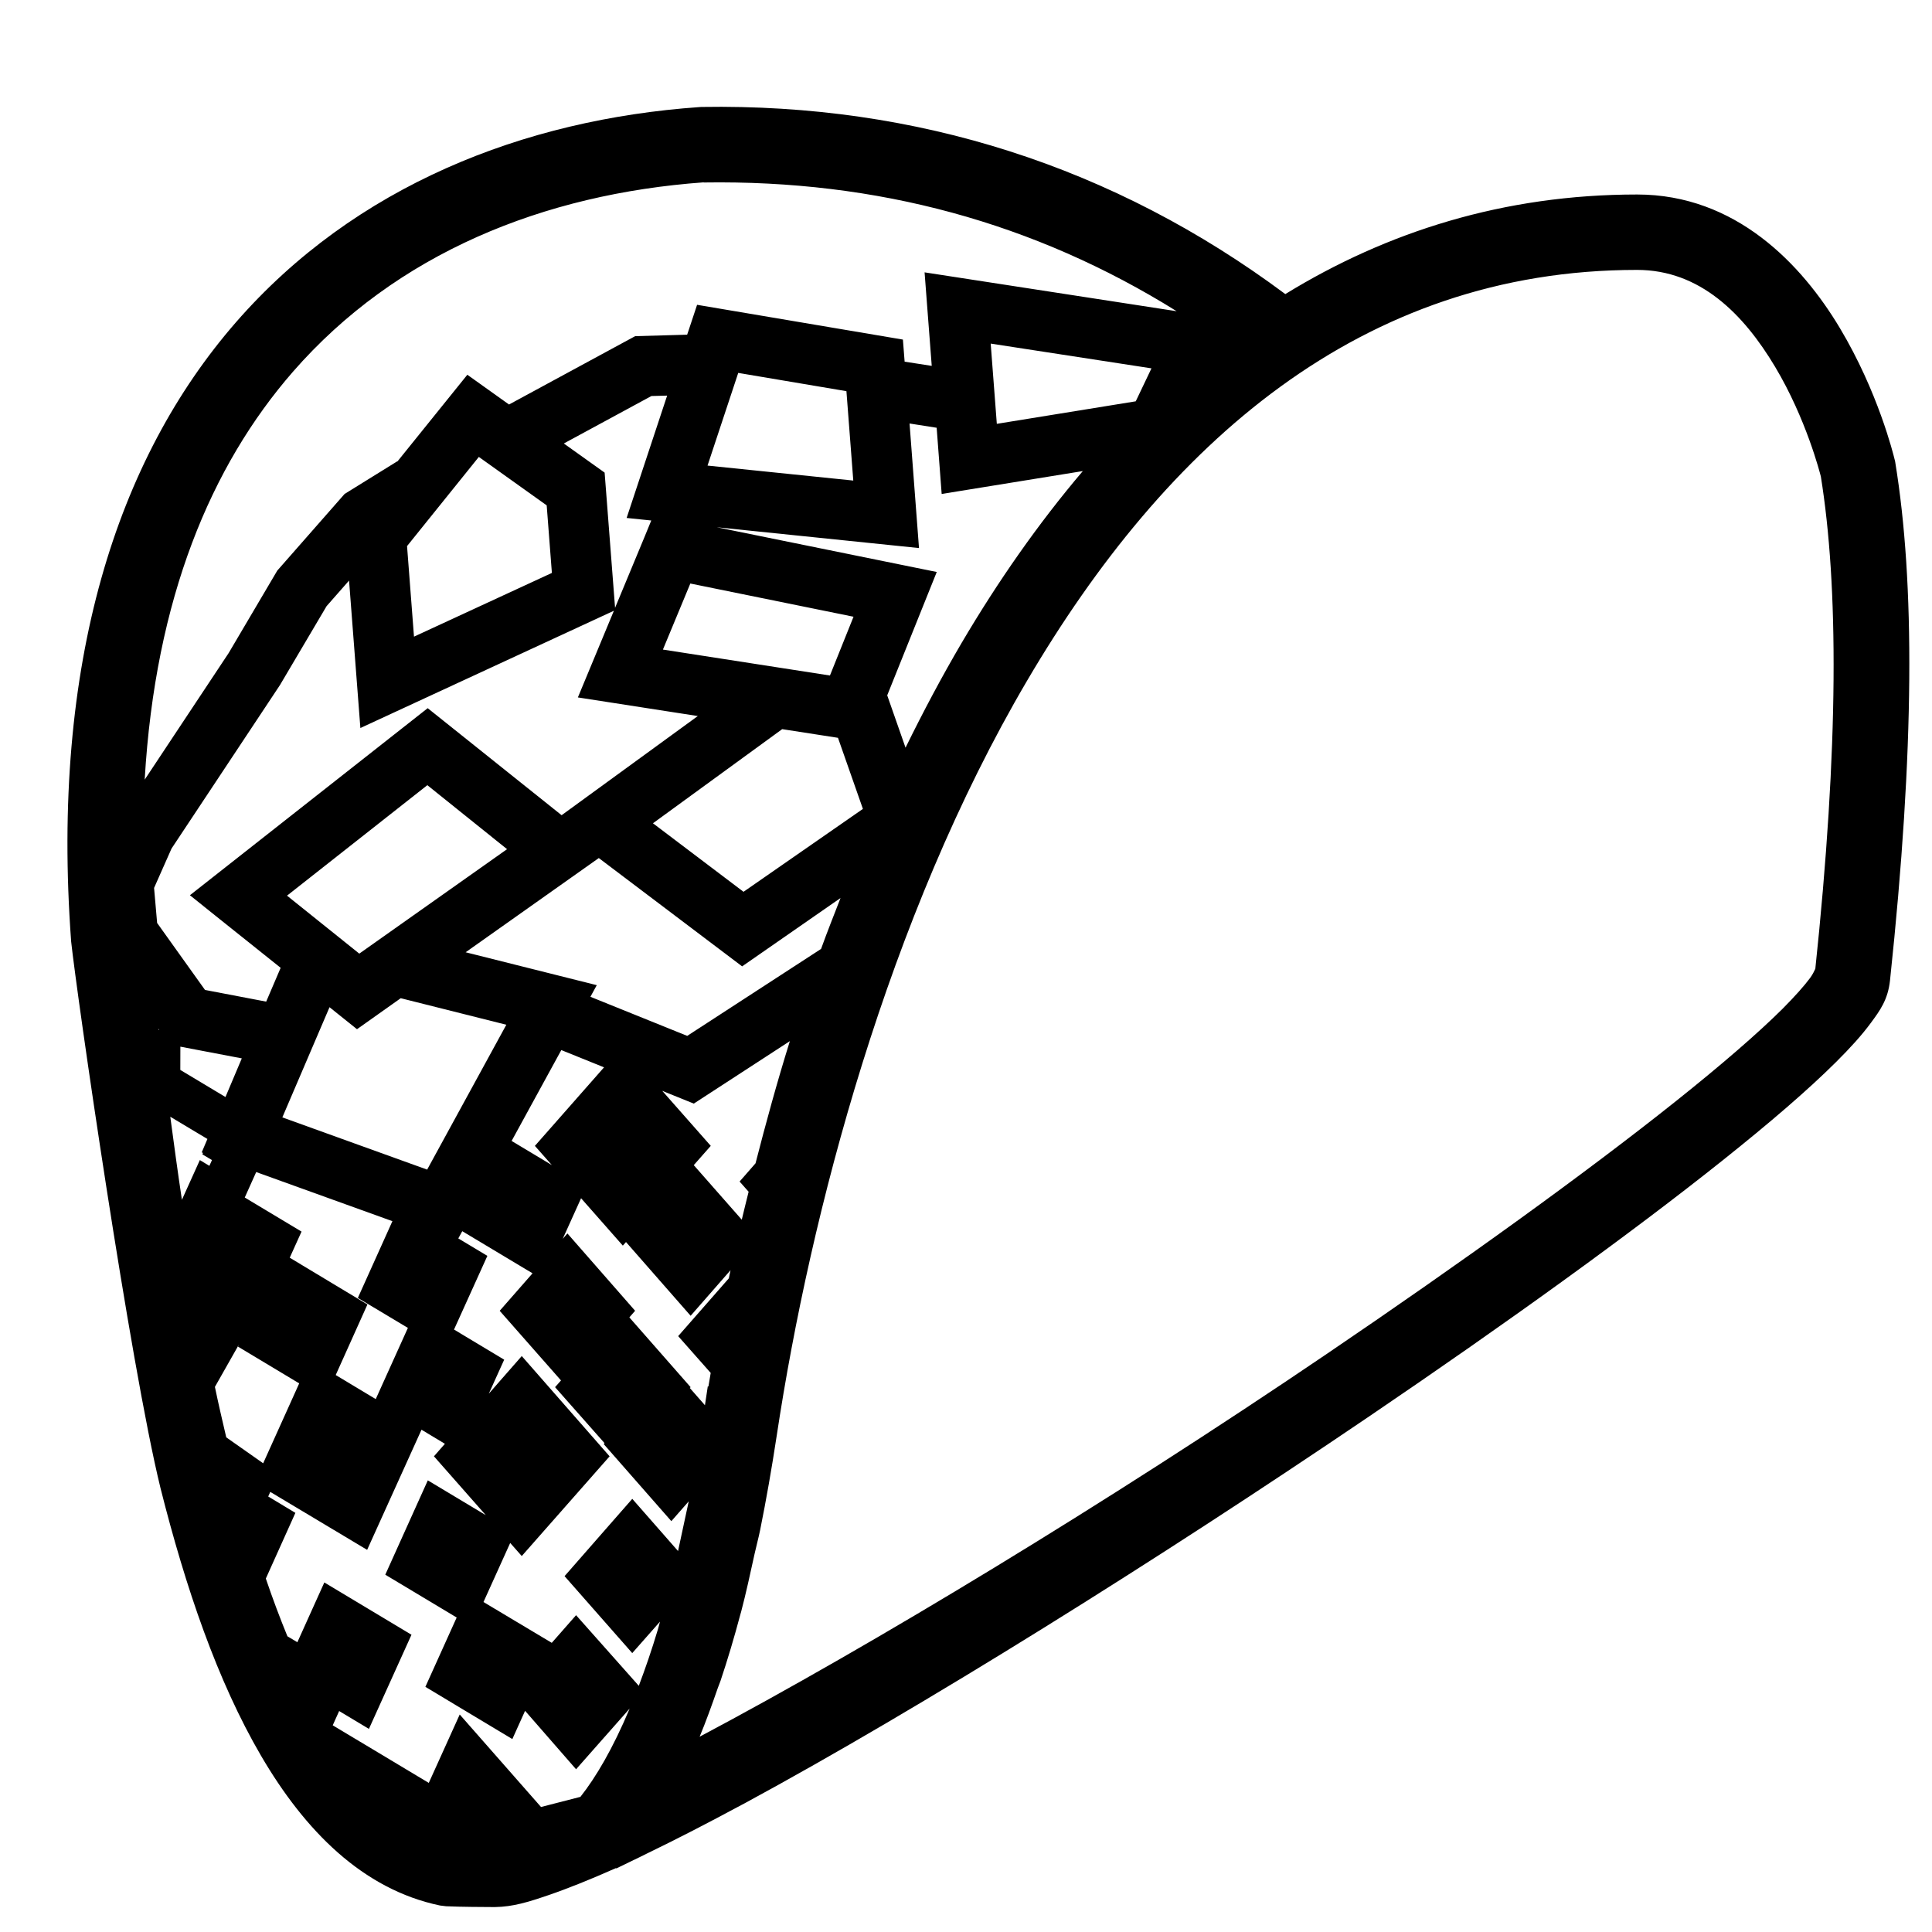
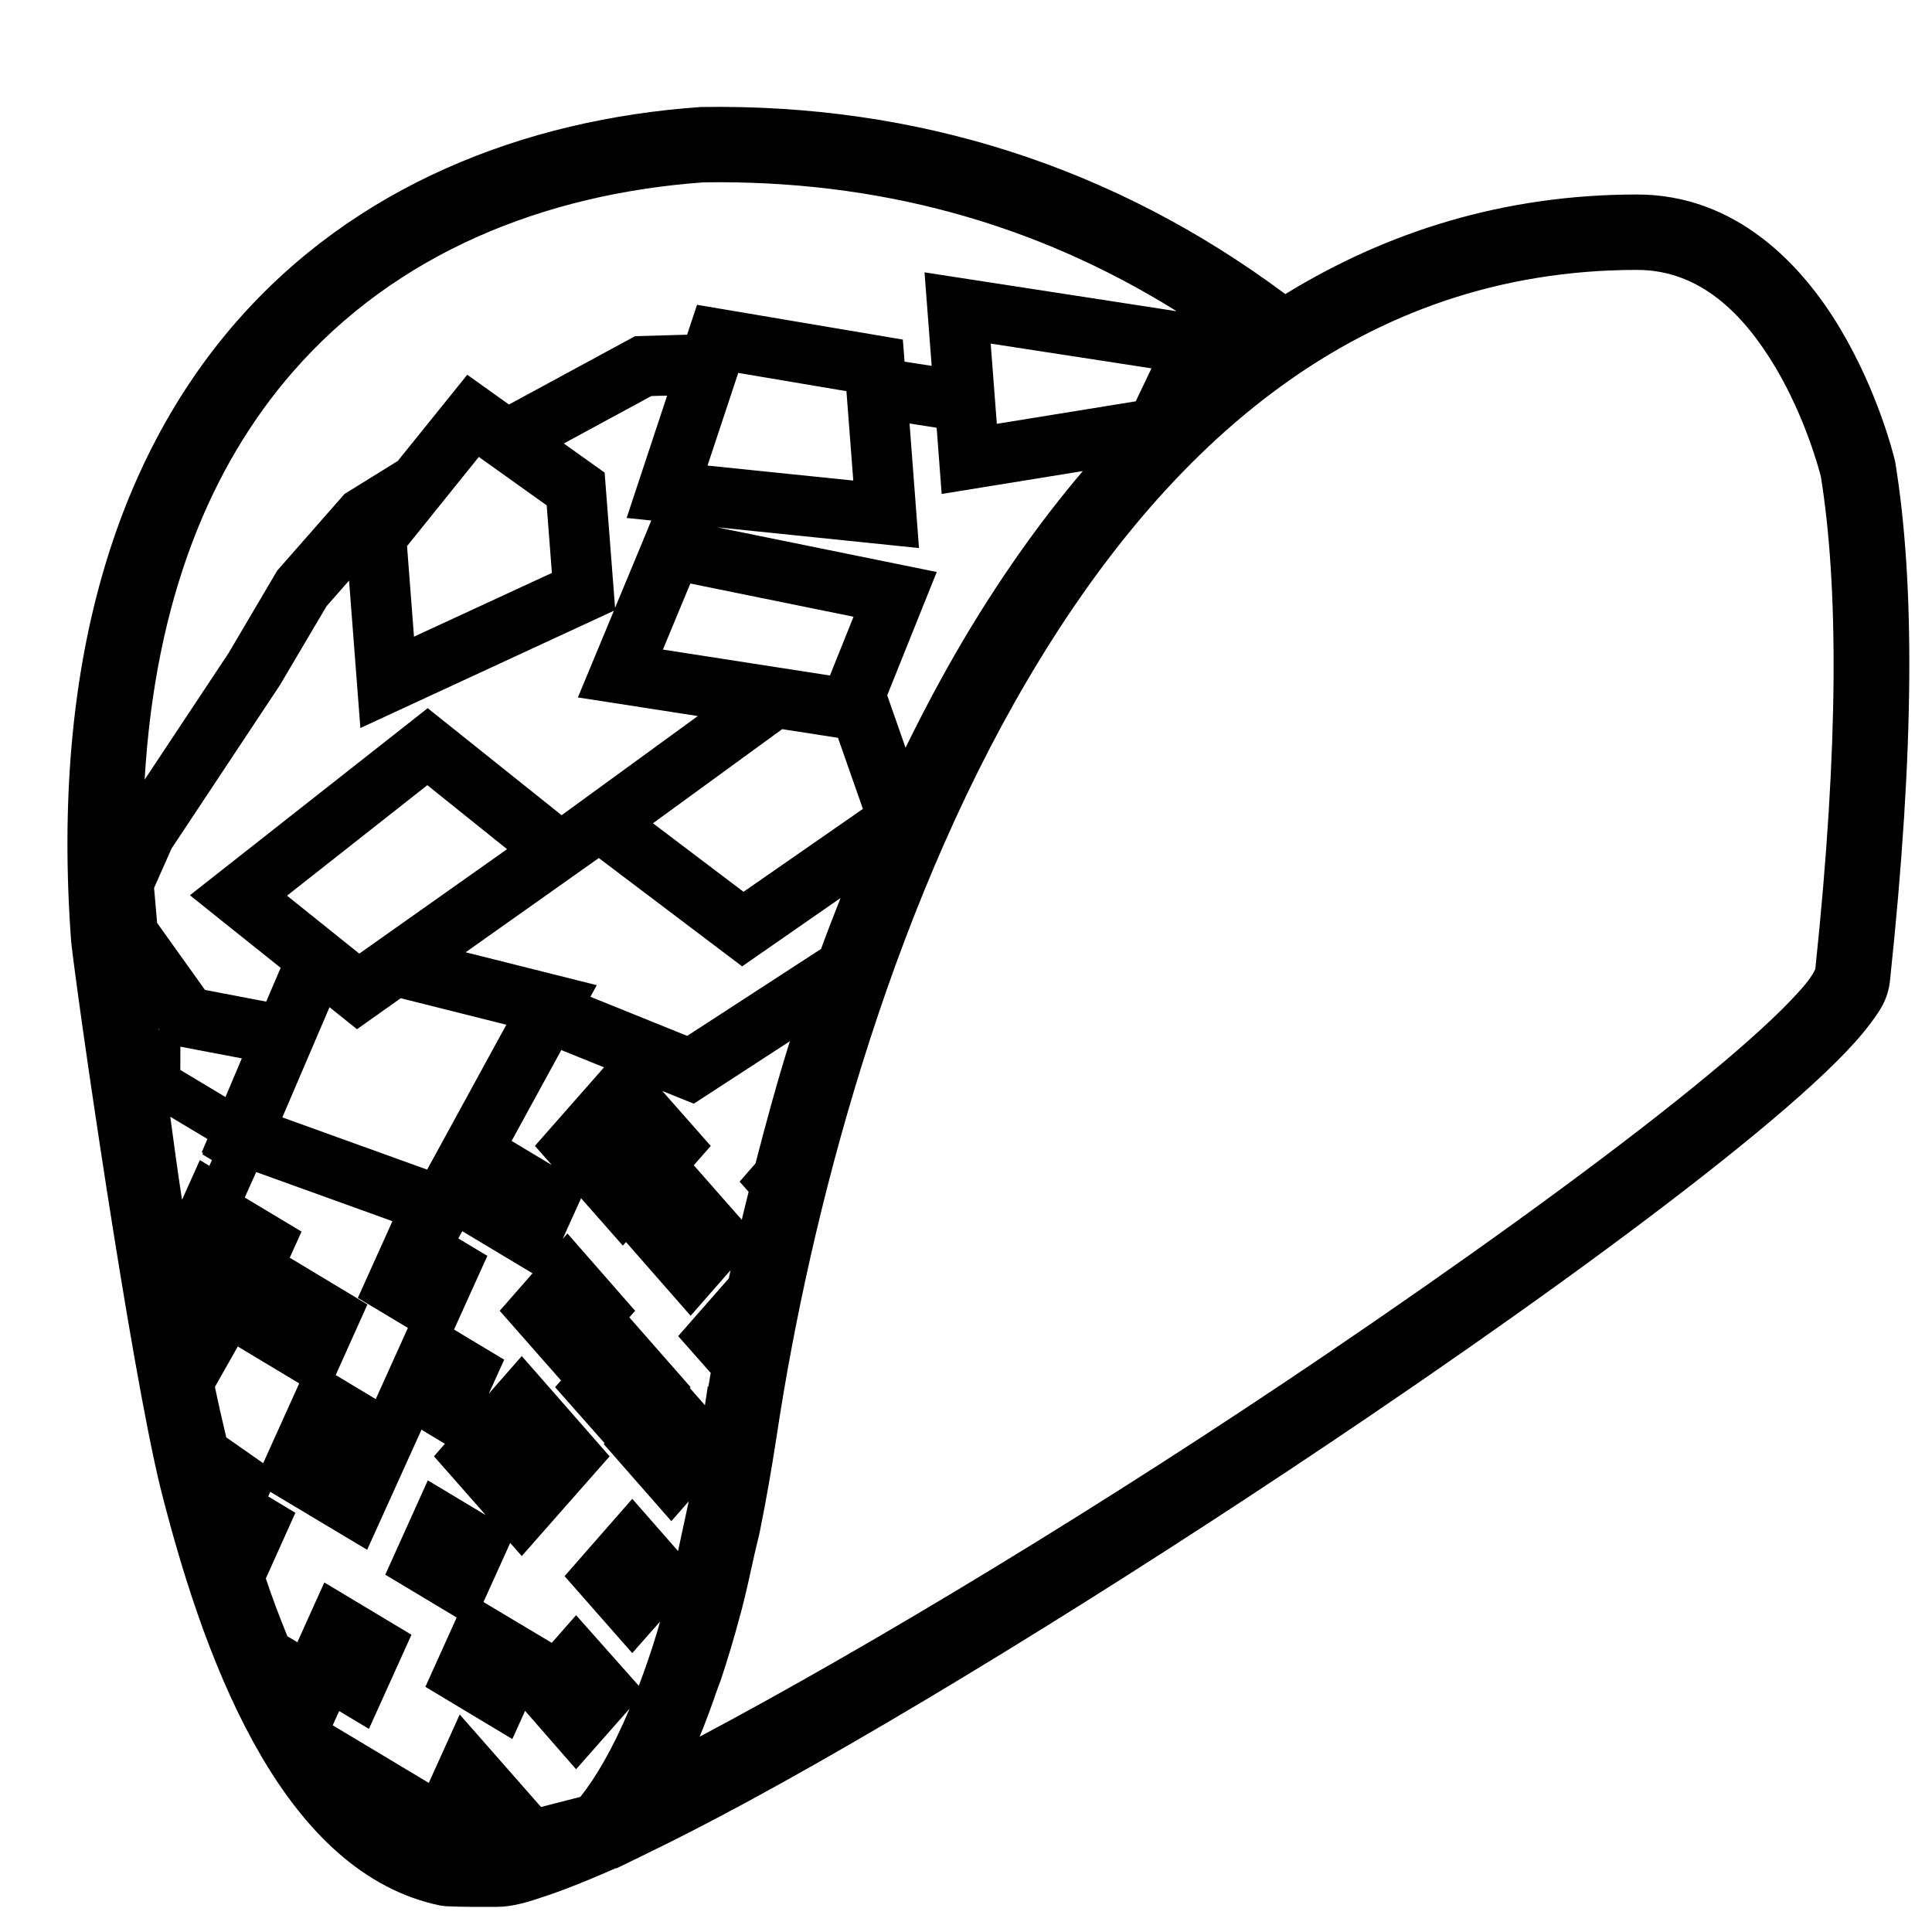
<svg xmlns="http://www.w3.org/2000/svg" viewBox="0 0 64 64">
-   <path d="m23.24 3.543l-.068.004C17.351 3.955 11.757 6.154 7.816 10.676 3.876 15.197 1.676 21.964 2.357 31.19c.181 1.711 1.949 13.991 2.961 18.11.827 3.281 1.88 6.382 3.33 8.863 1.45 2.481 3.368 4.424 5.926 4.959l.203.025c.579.025 1.155.023 1.59.027h.029c.598-.009 1.106-.167 1.762-.391.651-.222 1.406-.527 2.248-.9l.008.012c.178-.081.398-.195.584-.283.004-.002.008-.004.012-.006v.002c.136-.064.292-.145.432-.213.958-.463 2-1 3.139-1.613.03-.016.059-.03.09-.047.004-.002.009-.005.014-.008 5.818-3.15 13.629-8.03 20.684-12.816 4.486-3.044 8.635-6.03 11.713-8.486 1.539-1.227 2.808-2.317 3.74-3.244.466-.464.849-.884 1.15-1.293.302-.409.568-.769.637-1.41.82-7.714.822-13.181.176-17.15l-.008-.049-.012-.047c-.047-.192-.553-2.251-1.816-4.363-1.263-2.112-3.448-4.426-6.717-4.426-4.42 0-8.291 1.234-11.654 3.299C36.906 5.519 30.382 3.426 23.24 3.543m.068 2.502c5.75-.089 10.962 1.33 15.67 4.264l-8.35-1.287.096 1.258.141 1.84-.898-.139-.057-.732-6.818-1.152-.27.814-.059.176-1.723.049-4.178 2.264-1.381-.986-2.316 2.873-.004-.006-1.746 1.082-2.23 2.539-1.611 2.732-2.781 4.193C5.144 19.821 6.992 15.427 9.701 12.318 13.13 8.386 18.01 6.424 23.313 6.04M54.23 8.941c2.092 0 3.532 1.47 4.572 3.209 1.029 1.721 1.488 3.524 1.516 3.635.579 3.601.608 8.867-.195 16.424.025-.233.018-.055-.164.191-.182.246-.493.598-.902 1.01-.819.815-2.038 1.869-3.535 3.063-2.994 2.388-7.109 5.35-11.559 8.369-7.359 4.993-15.09 9.665-20.787 12.689.206-.494.405-1.045.602-1.613.028-.082.06-.149.088-.232.002-.005.004-.012.006-.018.227-.676.447-1.412.658-2.205.006-.024.013-.043.02-.066 0-.001 0-.001 0-.002.158-.598.304-1.27.451-1.941.059-.268.125-.5.182-.781.001-.004.001-.008.002-.012.194-.962.377-1.998.547-3.117C26.843 40.19 29.416 30.388 34.02 22.555 38.62 14.721 45.07 8.941 54.23 8.941m-21.412 2.441l5.326.82-.521 1.092-4.602.746zm-8.363.971l3.584.605.227 2.961-4.828-.496zm-2.355.752l-1.342 4.053.816.084-.23.561-.969 2.332-.346-4.479-1.352-.965 2.902-1.572zm8.03.924l.898.141.166 2.193 4.676-.758c-1.485 1.747-2.819 3.664-4.01 5.684-.663 1.129-1.282 2.294-1.863 3.479l-.607-1.734 1.641-4.086-7.287-1.482 6.699.689zm-14.268 1.107l2.248 1.605.172 2.238-4.568 2.111-.23-3zm-4.299 4.096l.375 4.885 8.398-3.885-1.193 2.871 3.973.617-4.512 3.285L14.168 23.459 6.291 29.656 7.273 30.443 9.297 32.06 8.818 33.18 6.791 32.793 5.205 30.574 5.104 29.414 5.682 28.11 9.273 22.695 10.818 20.08m12.05-.75l5.406 1.1-.781 1.947-5.533-.859zm3.043 4.824l1.848.287.826 2.355-3.955 2.746-3-2.27zM14.156 26.01L16.797 28.13 11.902 31.59 9.508 29.67m10.328-1.246l4.748 3.588 3.26-2.264c-.218.562-.442 1.121-.645 1.686l-4.434 2.881-3.207-1.295.211-.385-4.344-1.09zm-6.561 4.643l3.498.879-2.623 4.799-4.797-1.73 1.563-3.65.91.729zm-8.03 1.01l.025.037h-.021c-.002-.013-.002-.024-.004-.037m20.92.412c-.426 1.364-.794 2.713-1.137 4.047L24.5 39.14l.299.338c-.076.309-.155.62-.227.926l-1.59-1.807.563-.639-1.607-1.822 1.045.422zM5.975 34.672L8.01 35.06 7.469 36.34 5.973 35.443m12.621-.658l1.416.572-.018.02-2.273 2.582.561.635-1.332-.799zm-12.953 2.209l1.23.736-.189.445.043.016-.021.049.318.189-.086.191-.316-.191-.594 1.316C5.881 38.783 5.763 37.902 5.641 36.994m2.846 1.832l4.512 1.627-.129.287-1.016 2.256 1.658.992-.086.191-.979 2.168-1.326-.797 1.051-2.338-2.574-1.549.391-.865-1.881-1.129zm10.762.867l1.383 1.57.105-.119 2.141 2.443 1.322-1.51c-.019.091-.038.179-.057.27l-1.678 1.914 1.078 1.219c-.026.151-.051.302-.076.451l-.021-.004-.094.623-.5-.57.025-.029-2.029-2.311.191-.219-2.242-2.561-.156.178zm-3.936 1.092l2.328 1.395-1.088 1.242 2.031 2.307-.197.223 1.639 1.854-.027.031 2.24 2.553.576-.656-.354 1.646-1.516-1.729-.639.729-1.604 1.832 2.242 2.549.92-1.043c-.023.079-.045.173-.068.25-.208.695-.42 1.308-.635 1.877l-2.078-2.34-.635.723-.17.193-2.262-1.352.885-1.957.383.434 2.91-3.303-2.91-3.322-.639.729-.453.518.51-1.127-1.662-.998 1.105-2.441-.963-.578zm-7.398 3.754l-.031.07 2.027 1.217-.037.084-1.156 2.563-1.223-.859C7.365 47.06 7.237 46.51 7.119 45.943m6.844 1.418l.775.467-.363.414 1.717 1.949-1.92-1.152-.393.871-1.016 2.254 2.365 1.418-.021.047-1.016 2.25 2.881 1.73.422-.936 1.689 1.936 1.775-2.01c-.558 1.328-1.118 2.275-1.631 2.924l-1.305.336-2.693-3.064-1.025 2.266-3.182-1.908.213-.473.986.592 1.41-3.119-2.887-1.732-.393.871-.5 1.109-.33-.197c-.25-.611-.489-1.246-.715-1.912l.979-2.176-.9-.543.068-.152 3.209 1.92z" color="#000" />
+   <path d="m 7.816 10.676 c -3.94 4.521 -6.14 11.288 -5.459 20.514 0.181 1.711 1.949 13.991 2.961 18.11 0.827 3.281 1.88 6.382 3.33 8.863 1.45 2.481 3.368 4.424 5.926 4.959 l 0.203 0.025 c 0.579 0.025 1.155 0.023 1.686 0.02 0.531 -0.002 1.039 -0.16 1.695 -0.385 0.651 -0.222 1.406 -0.527 2.248 -0.9 l 0.008 0.012 c 0.178 -0.081 0.398 -0.195 0.584 -0.283 l 0.012 -0.006 0 0.002 c 0.136 -0.064 0.292 -0.145 0.432 -0.213 0.958 -0.463 2 -1 3.139 -1.613 0.03 -0.016 0.059 -0.03 0.09 -0.047 0.004 -0.002 0.009 -0.005 0.014 -0.008 5.818 -3.15 13.629 -8.03 20.684 -12.816 4.486 -3.044 8.635 -6.03 11.713 -8.486 1.539 -1.227 2.808 -2.317 3.74 -3.244 0.466 -0.464 0.849 -0.884 1.15 -1.293 0.302 -0.409 0.568 -0.769 0.637 -1.41 0.82 -7.714 0.822 -13.181 0.176 -17.15 L 62.777 15.279 62.765 15.232 C 62.718 15.04 62.21 12.981 60.949 10.869 59.686 8.757 57.5 6.443 54.23 6.443 49.812 6.443 45.941 7.677 42.578 9.742 36.906 5.519 30.382 3.426 23.21 3.545 17.351 3.955 11.757 6.154 7.816 10.676 m 31.16 -0.367 -8.35 -1.287 0.096 1.258 0.141 1.84 -0.898 -0.139 -0.057 -0.732 -6.818 -1.152 -0.27 0.814 -0.059 0.176 -1.723 0.049 -4.178 2.264 -1.381 -0.986 -2.316 2.873 -0.004 -0.006 -1.746 1.082 -2.23 2.539 -1.611 2.732 -2.781 4.193 C 5.144 19.821 6.992 15.427 9.701 12.318 13.13 8.386 18.01 6.424 23.311 6.04 29.06 5.956 34.27 7.375 38.978 10.309 M 54.23 8.941 c 2.092 0 3.532 1.47 4.572 3.209 1.029 1.721 1.488 3.524 1.516 3.635 0.576 3.584 0.608 8.819 -0.184 16.32 -0.064 0.119 -0.061 0.13 -0.175 0.295 -0.173 0.252 -0.493 0.598 -0.902 1.01 -0.819 0.815 -2.038 1.869 -3.535 3.063 -2.994 2.388 -7.109 5.35 -11.559 8.369 -7.359 4.993 -15.09 9.665 -20.787 12.689 0.206 -0.494 0.405 -1.045 0.602 -1.613 0.028 -0.082 0.06 -0.149 0.088 -0.232 0.002 -0.005 0.004 -0.012 0.006 -0.018 0.227 -0.676 0.447 -1.412 0.658 -2.205 0.006 -0.024 0.013 -0.043 0.02 -0.066 l 0 -0.002 c 0.158 -0.598 0.304 -1.27 0.451 -1.941 0.059 -0.268 0.125 -0.5 0.182 -0.781 0.001 -0.004 0.001 -0.008 0.002 -0.012 0.194 -0.962 0.377 -1.998 0.547 -3.117 C 26.843 40.19 29.416 30.388 34.02 22.555 38.62 14.721 45.07 8.941 54.23 8.941 m -21.412 2.441 5.326 0.82 -0.521 1.092 -4.602 0.746 z m -8.363 0.971 3.584 0.605 0.227 2.961 -4.828 -0.496 z m -2.355 0.752 -1.342 4.053 0.816 0.084 -0.23 0.561 -0.969 2.332 -0.346 -4.479 -1.352 -0.965 2.902 -1.572 z m 8.03 0.924 0.898 0.141 0.166 2.193 4.676 -0.758 c -1.485 1.747 -2.819 3.664 -4.01 5.684 -0.663 1.129 -1.282 2.294 -1.863 3.479 l -0.607 -1.734 1.641 -4.086 -7.287 -1.482 6.699 0.689 z m -14.268 1.107 2.248 1.605 0.172 2.238 -4.568 2.111 -0.23 -3 z m -4.299 4.096 0.375 4.885 8.398 -3.885 -1.193 2.871 3.973 0.617 -4.512 3.285 -4.436 -3.546 -7.877 6.197 0.982 0.787 L 9.297 32.06 8.818 33.18 6.791 32.793 5.205 30.574 5.104 29.414 5.682 28.11 9.273 22.695 10.818 20.08 m 12.05 -0.75 5.406 1.1 -0.781 1.947 -5.533 -0.859 z m 3.043 4.824 1.848 0.287 0.826 2.355 -3.955 2.746 -3 -2.27 z m -11.755 1.856 2.641 2.12 -4.895 3.46 -2.394 -1.92 m 10.328 -1.246 4.748 3.588 3.26 -2.264 c -0.218 0.562 -0.442 1.121 -0.645 1.686 l -4.434 2.881 -3.207 -1.295 0.211 -0.385 -4.344 -1.09 z m -6.561 4.643 3.498 0.879 -2.623 4.799 -4.797 -1.73 1.563 -3.65 0.91 0.729 z m -8.03 1.01 0.025 0.037 -0.021 0 C 5.247 34.1 5.247 34.09 5.245 34.08 m 20.92 0.412 c -0.426 1.364 -0.794 2.713 -1.137 4.047 l -0.528 0.604 0.299 0.338 c -0.076 0.309 -0.155 0.62 -0.227 0.926 l -1.59 -1.807 0.563 -0.639 -1.607 -1.822 1.045 0.422 z M 5.975 34.672 8.01 35.06 7.469 36.34 5.973 35.443 m 12.621 -0.658 1.416 0.572 -0.018 0.02 -2.273 2.582 0.561 0.635 -1.332 -0.799 z M 5.641 36.994 6.871 37.73 6.682 38.17 6.725 38.19 6.704 38.24 7.02 38.429 6.936 38.62 6.62 38.429 6.03 39.745 C 5.881 38.783 5.763 37.902 5.641 36.994 m 2.846 1.832 4.512 1.627 -0.129 0.287 -1.016 2.256 1.658 0.992 -0.086 0.191 -0.979 2.168 -1.326 -0.797 1.051 -2.338 -2.574 -1.549 0.391 -0.865 -1.881 -1.129 z m 10.762 0.867 1.383 1.57 0.105 -0.119 2.141 2.443 1.322 -1.51 c -0.019 0.091 -0.038 0.179 -0.057 0.27 l -1.678 1.914 1.078 1.219 c -0.026 0.151 -0.051 0.302 -0.076 0.451 l -0.021 -0.004 -0.094 0.623 -0.5 -0.57 0.025 -0.029 -2.029 -2.311 0.191 -0.219 -2.242 -2.561 -0.156 0.178 z m -3.936 1.092 2.328 1.395 -1.088 1.242 2.031 2.307 -0.197 0.223 1.639 1.854 -0.027 0.031 2.24 2.553 0.576 -0.656 -0.354 1.646 -1.516 -1.729 -0.639 0.729 -1.604 1.832 2.242 2.549 0.92 -1.043 c -0.023 0.079 -0.045 0.173 -0.068 0.25 -0.208 0.695 -0.42 1.308 -0.635 1.877 l -2.078 -2.34 -0.635 0.723 -0.17 0.193 -2.262 -1.352 0.885 -1.957 0.383 0.434 2.91 -3.303 -2.91 -3.322 -0.639 0.729 -0.453 0.518 0.51 -1.127 -1.662 -0.998 1.105 -2.441 -0.963 -0.578 z M 7.915 44.539 7.884 44.609 9.911 45.826 9.874 45.91 8.718 48.47 7.495 47.614 C 7.365 47.06 7.237 46.51 7.119 45.943 m 6.844 1.418 0.775 0.467 -0.363 0.414 1.717 1.949 -1.92 -1.152 -0.393 0.871 -1.016 2.254 2.365 1.418 -0.021 0.047 -1.016 2.25 2.881 1.73 0.422 -0.936 1.689 1.936 1.775 -2.01 c -0.558 1.328 -1.118 2.275 -1.631 2.924 l -1.305 0.336 -2.693 -3.064 -1.025 2.266 -3.182 -1.908 0.213 -0.473 0.986 0.592 1.41 -3.119 -2.887 -1.732 -0.393 0.871 -0.5 1.109 -0.33 -0.197 C 9.271 53.593 9.03 52.958 8.806 52.29 l 0.979 -2.176 -0.9 -0.543 0.068 -0.152 3.209 1.92 z" />
</svg>
